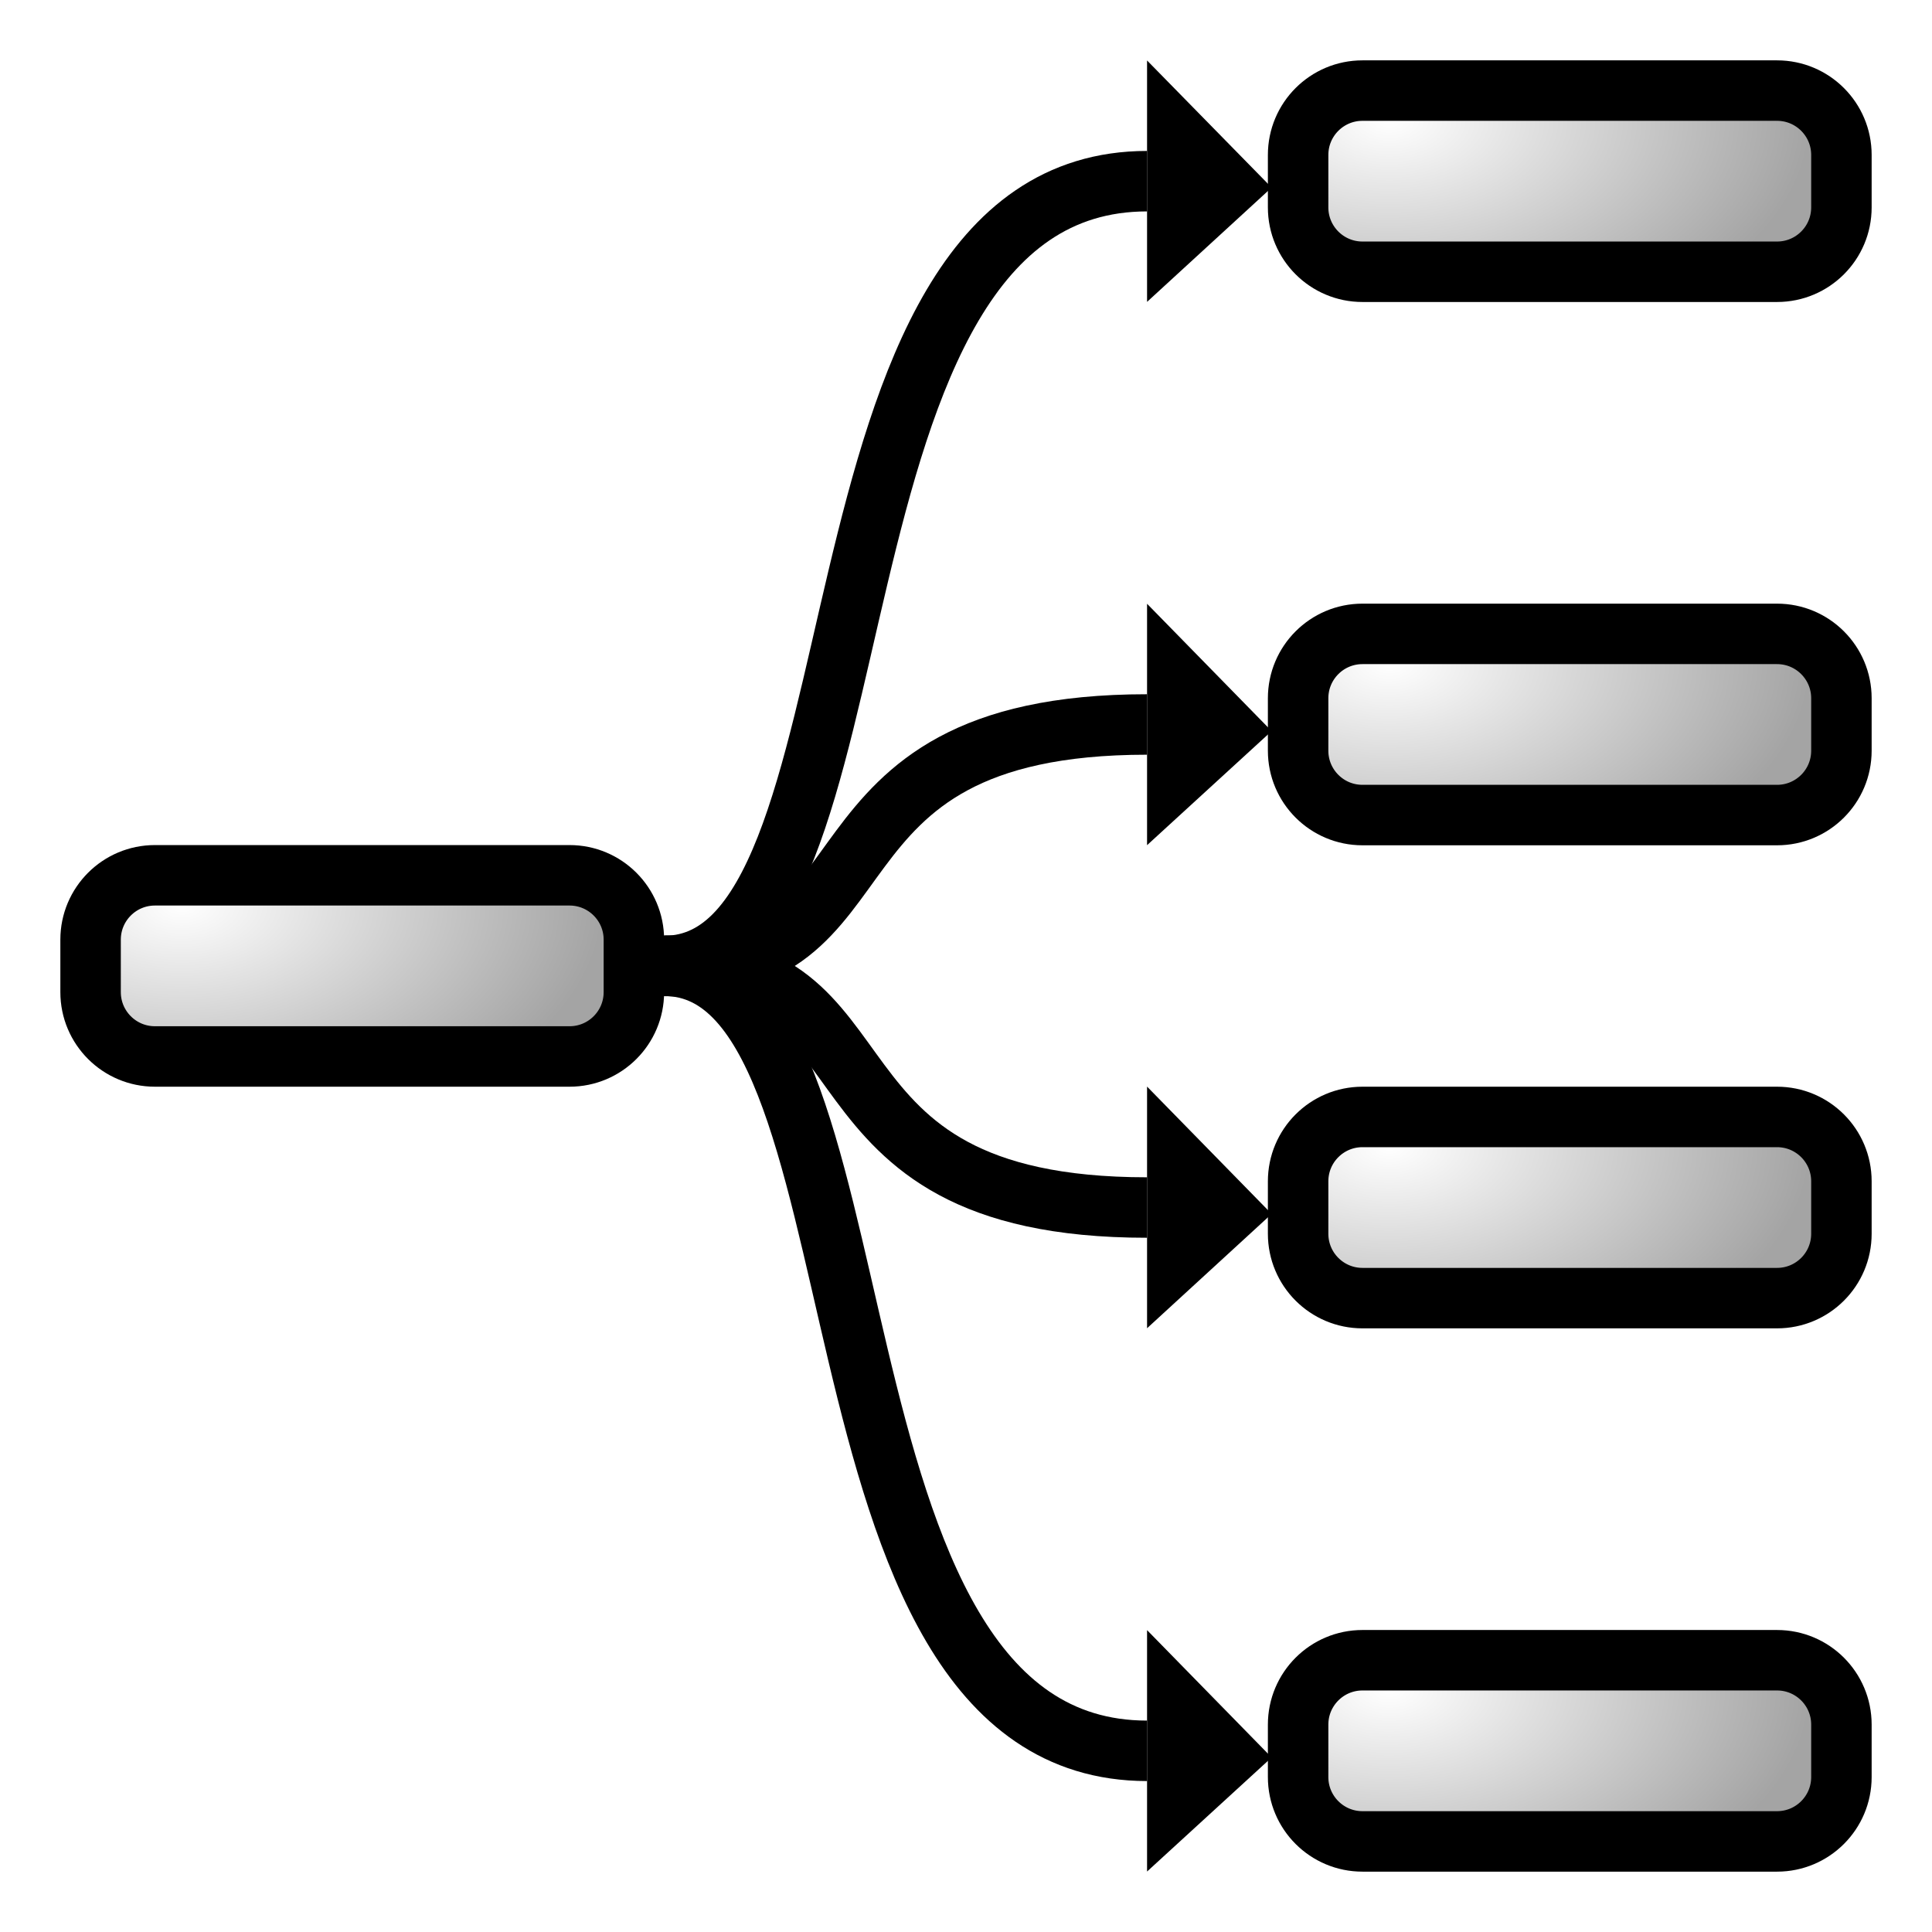
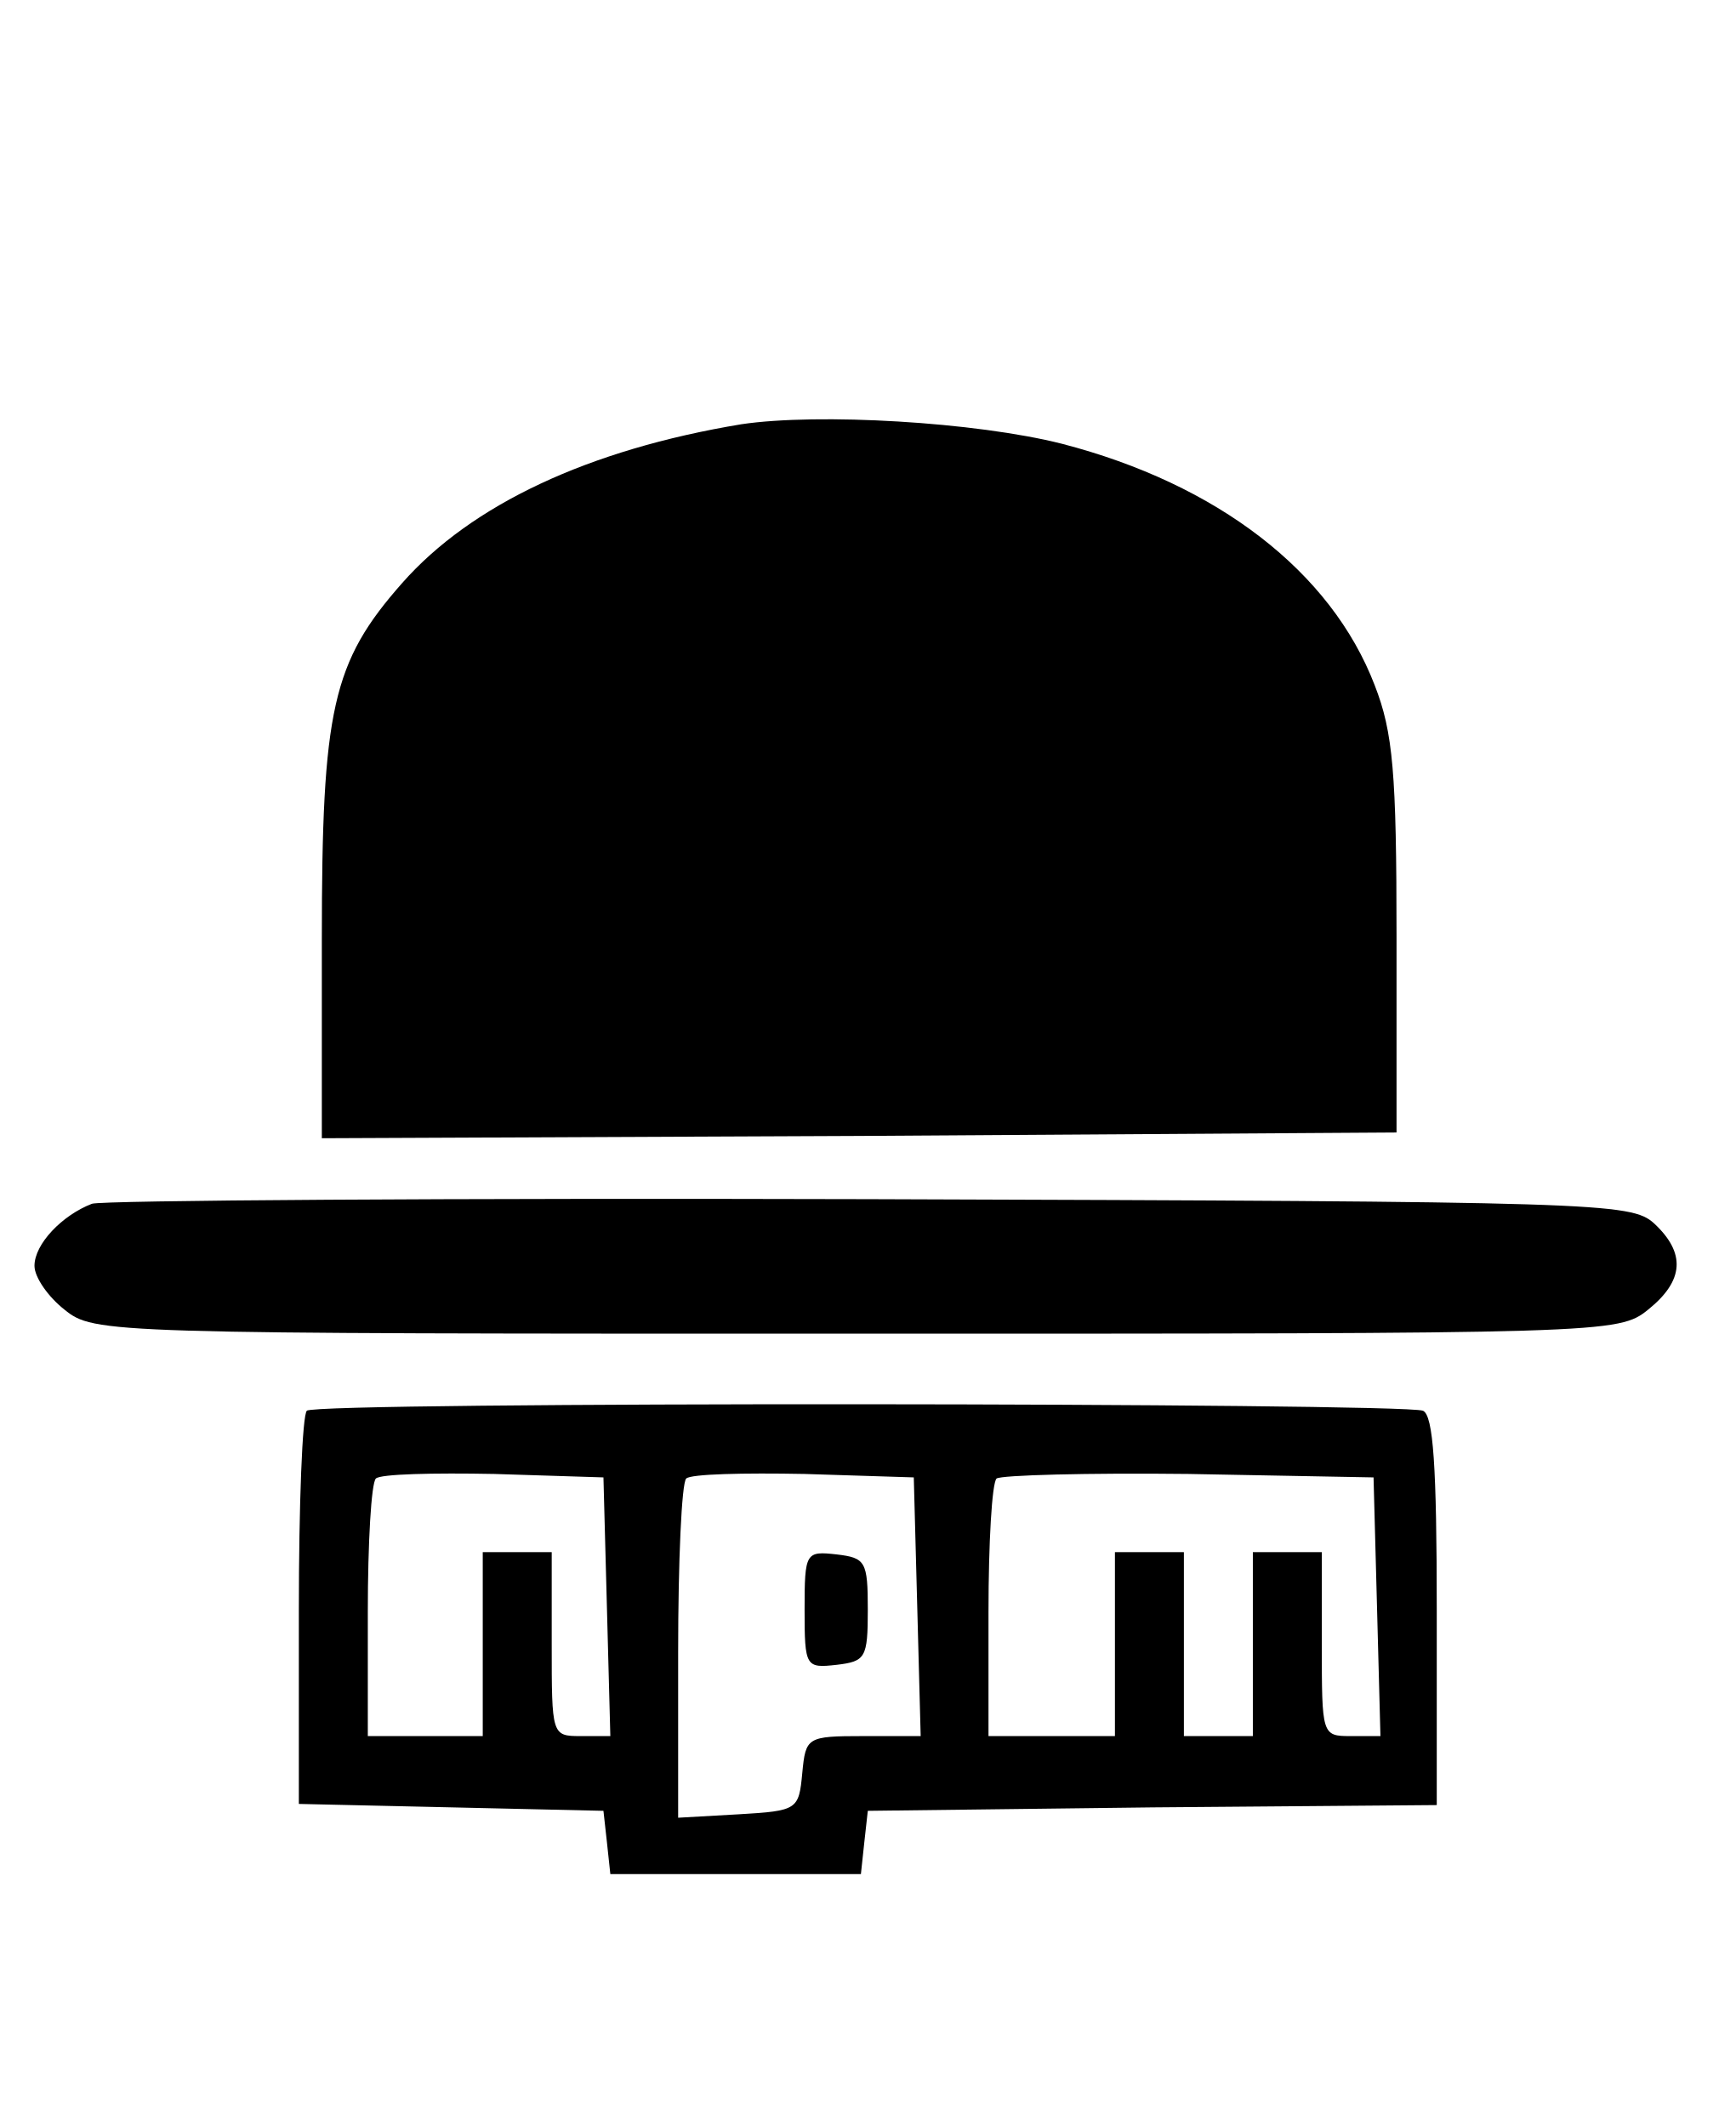
- <svg xmlns="http://www.w3.org/2000/svg" xmlns:xlink="http://www.w3.org/1999/xlink" id="svg8" version="1.1" viewBox="0 0 8.467 8.467" height="32" width="32">
-   <defs id="defs2">
-     <linearGradient id="linearGradient1319">
-       <stop style="stop-color:#ffffff;stop-opacity:1;" offset="0" id="stop1315" />
-       <stop style="stop-color:#a4a4a4;stop-opacity:1" offset="1" id="stop1317" />
-     </linearGradient>
-     <marker style="overflow:visible" id="DiamondSend" refX="0.0" refY="0.0" orient="auto">
-       <path transform="scale(0.2) translate(-6,0)" style="fill-rule:evenodd;stroke:#000000;stroke-width:1pt;stroke-opacity:1;fill:#000000;fill-opacity:1" d="M 0,-7.071 L -7.071,0 L 0,7.071 L 7.071,0 L 0,-7.071 z " id="path986" />
-     </marker>
-     <marker style="overflow:visible;" id="Arrow1Mend" refX="0.0" refY="0.0" orient="auto">
-       <path transform="scale(0.4) rotate(180) translate(10,0)" style="fill-rule:evenodd;stroke:#000000;stroke-width:1pt;stroke-opacity:1;fill:#000000;fill-opacity:1" d="M 0.0,0.0 L 5.0,-5.0 L -12.5,0.0 L 5.0,5.0 L 0.0,0.0 z " id="path892" />
-     </marker>
-     <marker style="overflow:visible;" id="Arrow1Lend" refX="0.0" refY="0.0" orient="auto">
-       <path transform="scale(0.8) rotate(180) translate(12.5,0)" style="fill-rule:evenodd;stroke:#000000;stroke-width:1pt;stroke-opacity:1;fill:#000000;fill-opacity:1" d="M 0.0,0.0 L 5.0,-5.0 L -12.5,0.0 L 5.0,5.0 L 0.0,0.0 z " id="path886" />
-     </marker>
-     <radialGradient gradientUnits="userSpaceOnUse" gradientTransform="matrix(1.4,0,-2.8449106e-8,0.8,-0.3174998,1.11125)" r="1.323" fy="3.572" fx="0.794" cy="3.572" cx="0.794" id="radialGradient1321" xlink:href="#linearGradient1319" />
-     <radialGradient xlink:href="#linearGradient1319" id="radialGradient1321-8" cx="0.794" cy="3.572" fx="0.794" fy="3.572" r="1.323" gradientTransform="matrix(1.4,0,-2.8449106e-8,0.8,4.974166,-2.328333)" gradientUnits="userSpaceOnUse" />
-     <radialGradient gradientUnits="userSpaceOnUse" gradientTransform="matrix(1.4,0,-2.8449106e-8,0.8,4.974166,0.05291649)" r="1.323" fy="3.572" fx="0.794" cy="3.572" cx="0.794" id="radialGradient1321-8-5" xlink:href="#linearGradient1319" />
-     <radialGradient xlink:href="#linearGradient1319" id="radialGradient1321-8-5-8" cx="0.794" cy="3.572" fx="0.794" fy="3.572" r="1.323" gradientTransform="matrix(1.4,0,-2.8449106e-8,0.8,4.974166,4.550833)" gradientUnits="userSpaceOnUse" />
-     <radialGradient gradientUnits="userSpaceOnUse" gradientTransform="matrix(1.4,0,-2.8449106e-8,0.8,4.974166,2.169583)" r="1.323" fy="3.572" fx="0.794" cy="3.572" cx="0.794" id="radialGradient1321-8-2" xlink:href="#linearGradient1319" />
-   </defs>
-   <g id="layer1">
-     <rect rx="0.282" ry="0.282" y="3.836" x="0.397" height="0.794" width="2.381" id="rect12" style="fill:url(#radialGradient1321);stroke:#000000;stroke-width:0.265;stroke-linecap:round;stroke-linejoin:round;stroke-miterlimit:4;stroke-dasharray:none;fill-opacity:1.0" />
-     <path id="path881" d="M 2.891,4.233 C 3.938,4.278 3.449,0.794 5.027,0.794" style="fill:none;stroke:#000000;stroke-width:0.265;stroke-linecap:butt;stroke-linejoin:miter;stroke-miterlimit:4;stroke-dasharray:none;stroke-opacity:1" />
-     <path id="path1211" d="M 5.027,0.265 5.573,0.822 5.027,1.323 Z" style="fill:#000000;stroke:none;stroke-width:0.265px;stroke-linecap:butt;stroke-linejoin:miter;stroke-opacity:1" />
-     <path style="fill:#000000;stroke:none;stroke-width:0.265px;stroke-linecap:butt;stroke-linejoin:miter;stroke-opacity:1" d="M 5.027,2.646 5.573,3.204 5.027,3.704 Z" id="path1211-9" />
-     <path style="fill:#000000;stroke:none;stroke-width:0.265px;stroke-linecap:butt;stroke-linejoin:miter;stroke-opacity:1" d="M 5.027,4.762 5.573,5.32 5.027,5.821 Z" id="path1211-7" />
-     <path style="fill:#000000;stroke:none;stroke-width:0.265px;stroke-linecap:butt;stroke-linejoin:miter;stroke-opacity:1" d="M 5.027,7.144 5.573,7.702 5.027,8.202 Z" id="path1211-1" />
-     <path style="fill:none;stroke:#000000;stroke-width:0.265;stroke-linecap:butt;stroke-linejoin:miter;stroke-miterlimit:4;stroke-dasharray:none;stroke-opacity:1" d="M 2.91,4.233 C 3.958,4.278 3.449,3.175 5.027,3.175" id="path881-5" />
-     <path style="fill:none;stroke:#000000;stroke-width:0.265;stroke-linecap:butt;stroke-linejoin:miter;stroke-miterlimit:4;stroke-dasharray:none;stroke-opacity:1" d="M 2.891,4.233 C 3.938,4.189 3.449,7.673 5.027,7.673" id="path881-3" />
-     <path id="path881-5-9" d="M 2.91,4.233 C 3.958,4.189 3.449,5.292 5.027,5.292" style="fill:none;stroke:#000000;stroke-width:0.265;stroke-linecap:butt;stroke-linejoin:miter;stroke-miterlimit:4;stroke-dasharray:none;stroke-opacity:1" />
-     <rect style="fill:url(#radialGradient1321-8);fill-opacity:1;stroke:#000000;stroke-width:0.265;stroke-linecap:round;stroke-linejoin:round;stroke-miterlimit:4;stroke-dasharray:none" id="rect12-5" width="2.381" height="0.794" x="5.689" y="0.397" ry="0.282" rx="0.282" />
-     <rect rx="0.282" ry="0.282" y="2.778" x="5.689" height="0.794" width="2.381" id="rect12-5-4" style="fill:url(#radialGradient1321-8-5);fill-opacity:1;stroke:#000000;stroke-width:0.265;stroke-linecap:round;stroke-linejoin:round;stroke-miterlimit:4;stroke-dasharray:none" />
-     <rect rx="0.282" ry="0.282" y="4.895" x="5.689" height="0.794" width="2.381" id="rect12-5-3" style="fill:url(#radialGradient1321-8-2);fill-opacity:1;stroke:#000000;stroke-width:0.265;stroke-linecap:round;stroke-linejoin:round;stroke-miterlimit:4;stroke-dasharray:none" />
-     <rect style="fill:url(#radialGradient1321-8-5-8);fill-opacity:1;stroke:#000000;stroke-width:0.265;stroke-linecap:round;stroke-linejoin:round;stroke-miterlimit:4;stroke-dasharray:none" id="rect12-5-4-5" width="2.381" height="0.794" x="5.689" y="7.276" ry="0.282" rx="0.282" />
+ <svg xmlns="http://www.w3.org/2000/svg" version="1.0" width="151pt" height="185pt" viewBox="0 0 151 185" preserveAspectRatio="xMidYMid meet">
+   <g transform="translate(0,185) scale(0.1,-0.1)" fill="#000000" stroke="none">
+     <path d="M645 1481 c-133 -22 -235 -70 -295 -138 -61 -69 -70 -110 -70 -310 l0 -173 468 2 467 3 0 170 c0 143 -3 178 -19 219 -38 99 -137 175 -272 210 -75 19 -212 27 -279 17z" />
+     <path d="M80 803 c-26 -10 -50 -35 -50 -54 0 -10 12 -27 26 -38 26 -21 34 -21 689 -21 655 0 663 0 689 21 31 25 33 49 5 75 -20 18 -48 19 -683 21 -363 1 -668 -1 -676 -4z" />
+     <path d="M267 623 c-4 -3 -7 -82 -7 -174 l0 -168 133 -3 132 -3 3 -27 3 -28 109 0 109 0 3 28 3 27 248 3 247 2 0 169 c0 126 -3 170 -12 174 -20 7 -964 8 -971 0z m261 -170 l3 -113 -26 0 c-25 0 -25 1 -25 80 l0 80 -30 0 -30 0 0 -80 0 -80 -50 0 -50 0 0 108 c0 60 3 112 7 116 4 4 50 5 103 4 l95 -3 3 -112z m270 0 l3 -113 -50 0 c-49 0 -50 -1 -53 -32 -3 -32 -4 -33 -55 -36 l-53 -3 0 144 c0 79 3 147 7 151 4 4 50 5 103 4 l95 -3 3 -112z m400 0 l3 -113 -26 0 c-25 0 -25 1 -25 80 l0 80 -30 0 -30 0 0 -80 0 -80 -30 0 -30 0 0 80 0 80 -30 0 -30 0 0 -80 0 -80 -55 0 -55 0 0 108 c0 60 3 112 7 116 4 3 79 5 167 4 l161 -3 3 -112z" />
+     <path d="M700 450 c0 -50 1 -51 28 -48 25 3 27 6 27 48 0 42 -2 45 -27 48 -27 3 -28 2 -28 -48z" />
  </g>
</svg>
